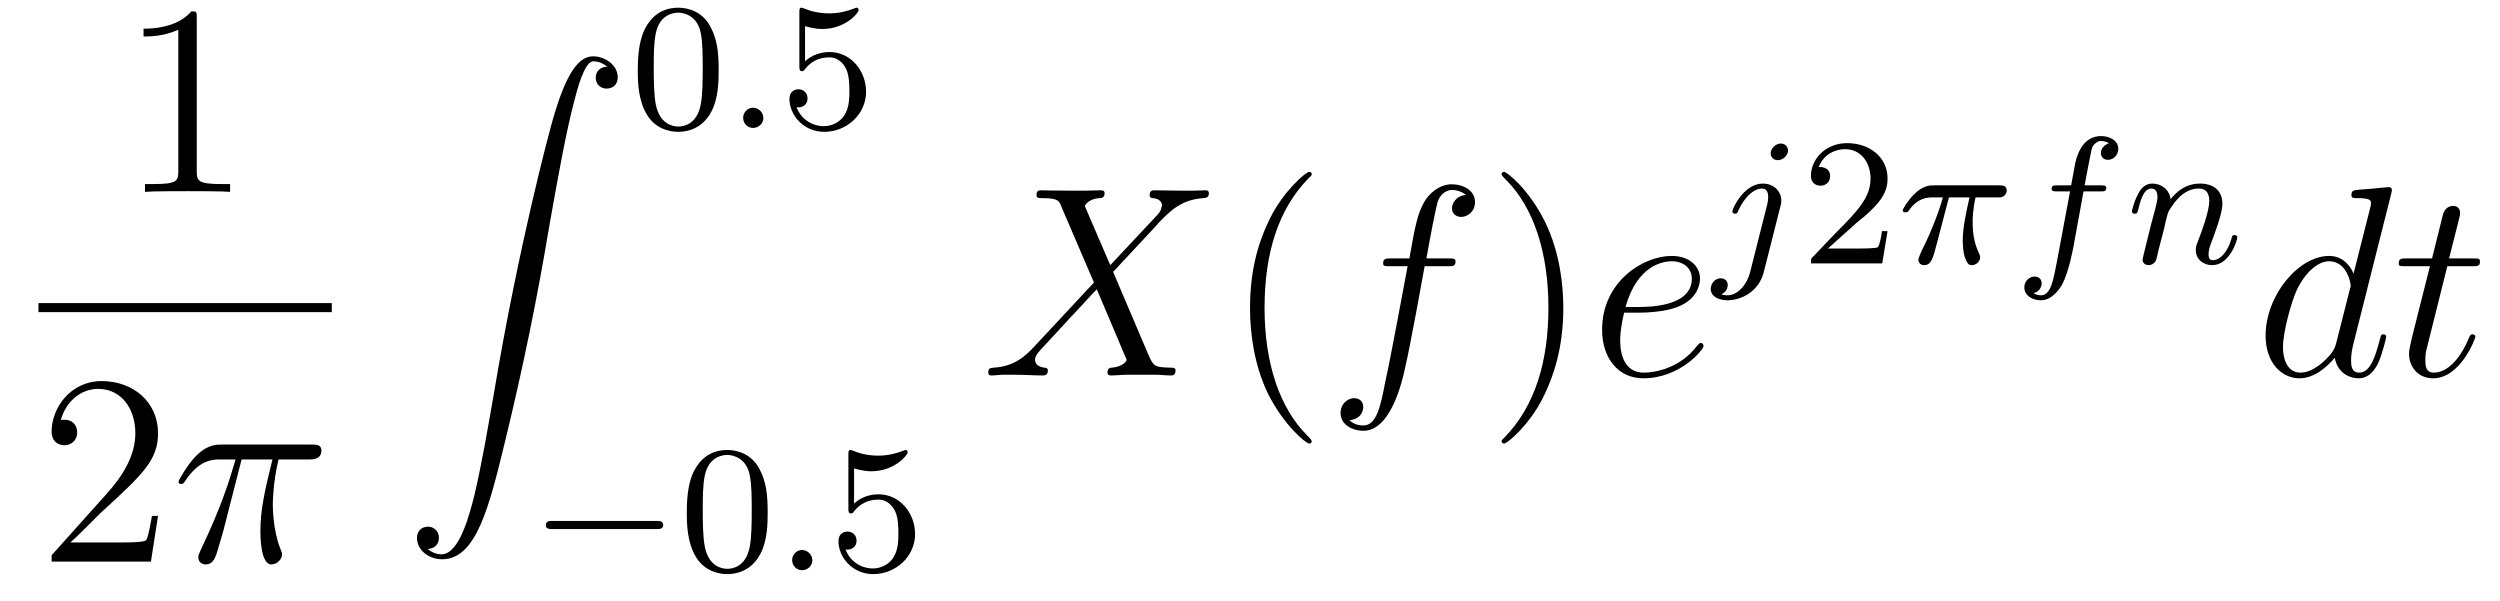
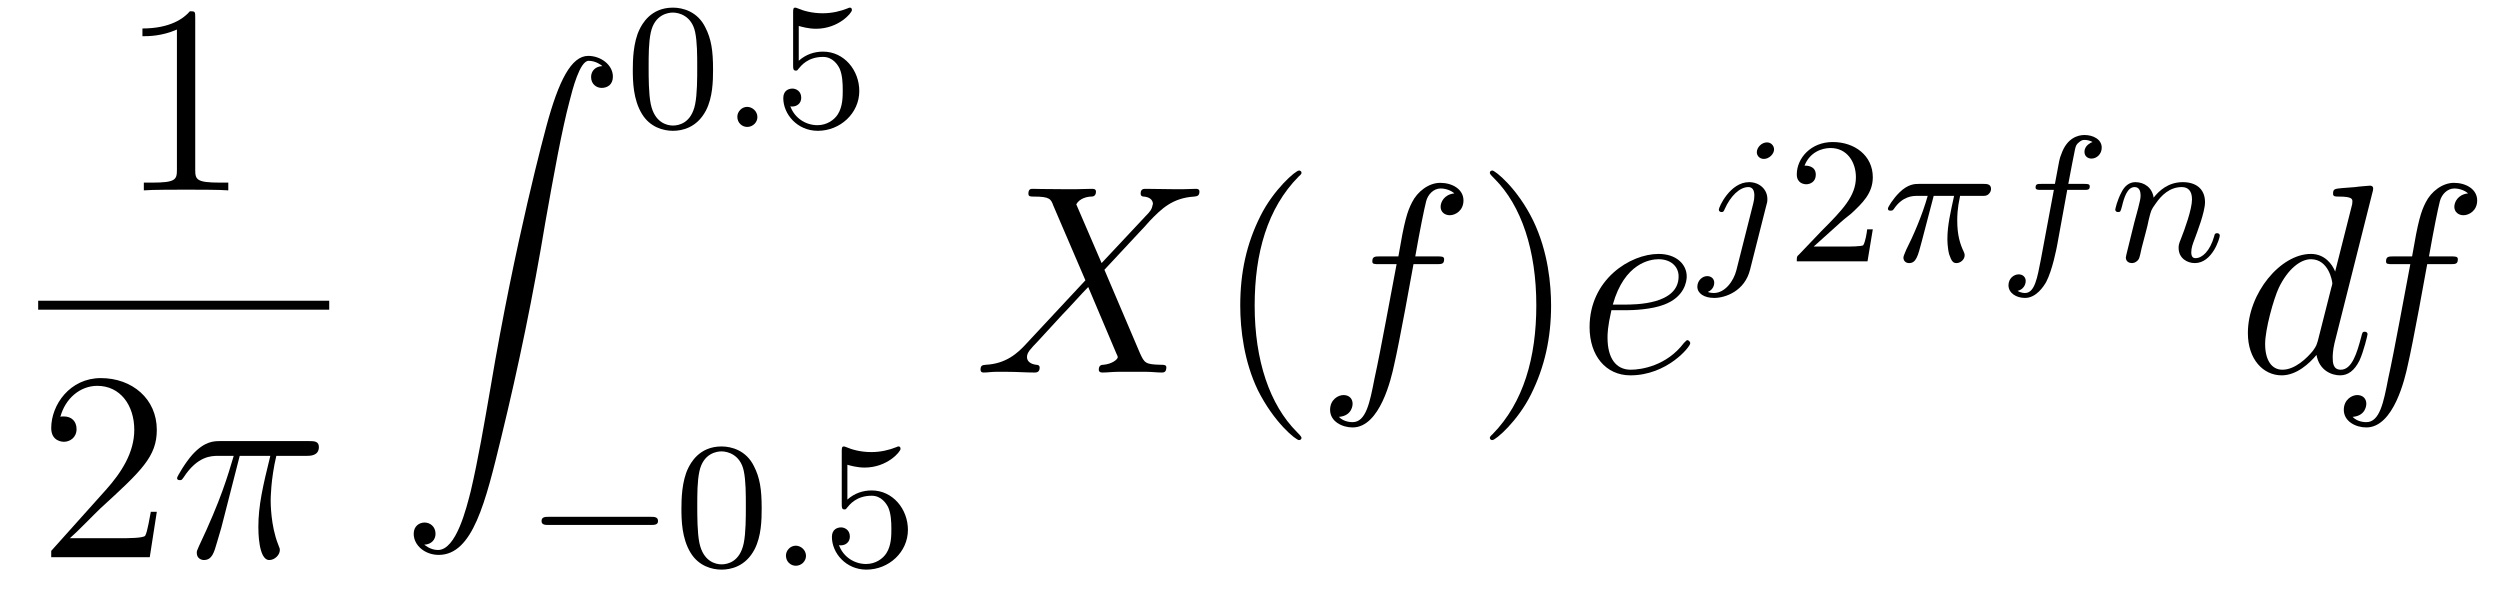
- <svg xmlns="http://www.w3.org/2000/svg" xmlns:xlink="http://www.w3.org/1999/xlink" viewBox="0 0 110.13 26.449" version="1.2">
+ <svg xmlns="http://www.w3.org/2000/svg" xmlns:xlink="http://www.w3.org/1999/xlink" viewBox="0 0 110.998 26.449" version="1.2">
  <defs>
    <g>
      <symbol overflow="visible" id="glyph0-0">
        <path style="stroke:none;" d="" />
      </symbol>
      <symbol overflow="visible" id="glyph0-1">
        <path style="stroke:none;" d="M 3.438 -7.656 C 3.438 -7.938 3.438 -7.953 3.203 -7.953 C 2.922 -7.625 2.312 -7.188 1.094 -7.188 L 1.094 -6.844 C 1.359 -6.844 1.953 -6.844 2.625 -7.141 L 2.625 -0.922 C 2.625 -0.484 2.578 -0.344 1.531 -0.344 L 1.156 -0.344 L 1.156 0 C 1.484 -0.031 2.641 -0.031 3.031 -0.031 C 3.438 -0.031 4.578 -0.031 4.906 0 L 4.906 -0.344 L 4.531 -0.344 C 3.484 -0.344 3.438 -0.484 3.438 -0.922 Z M 3.438 -7.656 " />
      </symbol>
      <symbol overflow="visible" id="glyph0-2">
        <path style="stroke:none;" d="M 5.266 -2.016 L 5 -2.016 C 4.953 -1.812 4.859 -1.141 4.75 -0.953 C 4.656 -0.844 3.984 -0.844 3.625 -0.844 L 1.406 -0.844 C 1.734 -1.125 2.469 -1.891 2.766 -2.172 C 4.594 -3.844 5.266 -4.469 5.266 -5.656 C 5.266 -7.031 4.172 -7.953 2.781 -7.953 C 1.406 -7.953 0.578 -6.766 0.578 -5.734 C 0.578 -5.125 1.109 -5.125 1.141 -5.125 C 1.406 -5.125 1.703 -5.312 1.703 -5.688 C 1.703 -6.031 1.484 -6.25 1.141 -6.25 C 1.047 -6.25 1.016 -6.25 0.984 -6.234 C 1.203 -7.047 1.859 -7.609 2.625 -7.609 C 3.641 -7.609 4.266 -6.75 4.266 -5.656 C 4.266 -4.641 3.688 -3.75 3 -2.984 L 0.578 -0.281 L 0.578 0 L 4.953 0 Z M 5.266 -2.016 " />
      </symbol>
      <symbol overflow="visible" id="glyph0-3">
        <path style="stroke:none;" d="M 3.891 2.906 C 3.891 2.875 3.891 2.844 3.688 2.641 C 2.484 1.438 1.812 -0.531 1.812 -2.969 C 1.812 -5.297 2.375 -7.297 3.766 -8.703 C 3.891 -8.812 3.891 -8.828 3.891 -8.875 C 3.891 -8.938 3.828 -8.969 3.781 -8.969 C 3.625 -8.969 2.641 -8.109 2.062 -6.938 C 1.453 -5.719 1.172 -4.453 1.172 -2.969 C 1.172 -1.906 1.344 -0.484 1.953 0.781 C 2.672 2.219 3.641 3 3.781 3 C 3.828 3 3.891 2.969 3.891 2.906 Z M 3.891 2.906 " />
      </symbol>
      <symbol overflow="visible" id="glyph0-4">
        <path style="stroke:none;" d="M 3.375 -2.969 C 3.375 -3.891 3.25 -5.359 2.578 -6.75 C 1.875 -8.188 0.891 -8.969 0.766 -8.969 C 0.719 -8.969 0.656 -8.938 0.656 -8.875 C 0.656 -8.828 0.656 -8.812 0.859 -8.609 C 2.062 -7.406 2.719 -5.422 2.719 -2.984 C 2.719 -0.672 2.156 1.328 0.781 2.734 C 0.656 2.844 0.656 2.875 0.656 2.906 C 0.656 2.969 0.719 3 0.766 3 C 0.922 3 1.906 2.141 2.484 0.969 C 3.094 -0.25 3.375 -1.547 3.375 -2.969 Z M 3.375 -2.969 " />
      </symbol>
      <symbol overflow="visible" id="glyph1-0">
        <path style="stroke:none;" d="" />
      </symbol>
      <symbol overflow="visible" id="glyph1-1">
        <path style="stroke:none;" d="M 3.094 -4.5 L 4.453 -4.5 C 4.125 -3.172 3.922 -2.297 3.922 -1.344 C 3.922 -1.172 3.922 0.125 4.406 0.125 C 4.656 0.125 4.875 -0.109 4.875 -0.312 C 4.875 -0.375 4.875 -0.391 4.797 -0.578 C 4.469 -1.406 4.469 -2.422 4.469 -2.516 C 4.469 -2.578 4.469 -3.438 4.719 -4.5 L 6.062 -4.5 C 6.219 -4.5 6.609 -4.5 6.609 -4.891 C 6.609 -5.156 6.391 -5.156 6.172 -5.156 L 2.234 -5.156 C 1.953 -5.156 1.547 -5.156 1 -4.562 C 0.688 -4.219 0.312 -3.578 0.312 -3.516 C 0.312 -3.438 0.375 -3.422 0.438 -3.422 C 0.531 -3.422 0.531 -3.453 0.594 -3.531 C 1.219 -4.5 1.844 -4.5 2.141 -4.5 L 2.828 -4.5 C 2.562 -3.609 2.266 -2.562 1.281 -0.484 C 1.188 -0.281 1.188 -0.266 1.188 -0.188 C 1.188 0.062 1.406 0.125 1.5 0.125 C 1.859 0.125 1.953 -0.188 2.094 -0.688 C 2.281 -1.297 2.281 -1.328 2.406 -1.812 Z M 3.094 -4.5 " />
      </symbol>
      <symbol overflow="visible" id="glyph1-2">
        <path style="stroke:none;" d="M 5.672 -4.859 L 4.547 -7.469 C 4.703 -7.75 5.062 -7.812 5.219 -7.812 C 5.281 -7.812 5.422 -7.828 5.422 -8.031 C 5.422 -8.156 5.312 -8.156 5.234 -8.156 C 5.031 -8.156 4.797 -8.141 4.594 -8.141 L 3.891 -8.141 C 3.172 -8.141 2.641 -8.156 2.625 -8.156 C 2.531 -8.156 2.422 -8.156 2.422 -7.938 C 2.422 -7.812 2.516 -7.812 2.672 -7.812 C 3.375 -7.812 3.422 -7.703 3.531 -7.406 L 4.953 -4.094 L 2.359 -1.312 C 1.938 -0.844 1.422 -0.391 0.531 -0.344 C 0.391 -0.328 0.297 -0.328 0.297 -0.125 C 0.297 -0.078 0.312 0 0.438 0 C 0.609 0 0.781 -0.031 0.953 -0.031 L 1.516 -0.031 C 1.906 -0.031 2.312 0 2.688 0 C 2.766 0 2.922 0 2.922 -0.219 C 2.922 -0.328 2.828 -0.344 2.766 -0.344 C 2.516 -0.375 2.359 -0.5 2.359 -0.688 C 2.359 -0.891 2.516 -1.047 2.859 -1.406 L 3.922 -2.562 C 4.188 -2.828 4.812 -3.531 5.078 -3.797 L 6.328 -0.844 C 6.344 -0.828 6.391 -0.703 6.391 -0.688 C 6.391 -0.578 6.125 -0.375 5.75 -0.344 C 5.672 -0.344 5.547 -0.328 5.547 -0.125 C 5.547 0 5.672 0 5.719 0 C 5.922 0 6.172 -0.031 6.375 -0.031 L 7.688 -0.031 C 7.906 -0.031 8.125 0 8.328 0 C 8.422 0 8.547 0 8.547 -0.234 C 8.547 -0.344 8.422 -0.344 8.312 -0.344 C 7.609 -0.359 7.578 -0.422 7.375 -0.859 L 5.797 -4.562 L 7.312 -6.188 C 7.438 -6.312 7.703 -6.609 7.812 -6.734 C 8.328 -7.266 8.812 -7.75 9.781 -7.812 C 9.891 -7.828 10.016 -7.828 10.016 -8.031 C 10.016 -8.156 9.906 -8.156 9.859 -8.156 C 9.688 -8.156 9.516 -8.141 9.344 -8.141 L 8.797 -8.141 C 8.422 -8.141 8 -8.156 7.625 -8.156 C 7.547 -8.156 7.406 -8.156 7.406 -7.953 C 7.406 -7.828 7.484 -7.812 7.547 -7.812 C 7.75 -7.797 7.953 -7.703 7.953 -7.469 L 7.938 -7.453 C 7.922 -7.359 7.906 -7.25 7.766 -7.094 Z M 5.672 -4.859 " />
      </symbol>
      <symbol overflow="visible" id="glyph1-3">
        <path style="stroke:none;" d="M 5.328 -4.812 C 5.562 -4.812 5.672 -4.812 5.672 -5.031 C 5.672 -5.156 5.562 -5.156 5.359 -5.156 L 4.391 -5.156 C 4.609 -6.391 4.781 -7.234 4.875 -7.609 C 4.953 -7.906 5.203 -8.172 5.516 -8.172 C 5.766 -8.172 6.016 -8.062 6.125 -7.953 C 5.672 -7.906 5.516 -7.562 5.516 -7.359 C 5.516 -7.125 5.703 -6.984 5.922 -6.984 C 6.172 -6.984 6.531 -7.188 6.531 -7.641 C 6.531 -8.141 6.031 -8.422 5.5 -8.422 C 4.984 -8.422 4.484 -8.031 4.25 -7.562 C 4.031 -7.141 3.906 -6.719 3.641 -5.156 L 2.828 -5.156 C 2.609 -5.156 2.484 -5.156 2.484 -4.938 C 2.484 -4.812 2.562 -4.812 2.797 -4.812 L 3.562 -4.812 C 3.344 -3.688 2.859 -0.984 2.578 0.281 C 2.375 1.328 2.203 2.203 1.609 2.203 C 1.562 2.203 1.219 2.203 1 1.969 C 1.609 1.922 1.609 1.406 1.609 1.391 C 1.609 1.141 1.438 1 1.203 1 C 0.969 1 0.609 1.203 0.609 1.656 C 0.609 2.172 1.141 2.438 1.609 2.438 C 2.828 2.438 3.328 0.25 3.453 -0.344 C 3.672 -1.266 4.25 -4.453 4.312 -4.812 Z M 5.328 -4.812 " />
      </symbol>
      <symbol overflow="visible" id="glyph1-4">
        <path style="stroke:none;" d="M 2.141 -2.766 C 2.469 -2.766 3.281 -2.797 3.844 -3.016 C 4.75 -3.359 4.844 -4.047 4.844 -4.266 C 4.844 -4.797 4.391 -5.266 3.594 -5.266 C 2.344 -5.266 0.531 -4.141 0.531 -2.016 C 0.531 -0.75 1.25 0.125 2.344 0.125 C 3.969 0.125 5 -1.141 5 -1.297 C 5 -1.375 4.922 -1.438 4.875 -1.438 C 4.844 -1.438 4.828 -1.422 4.719 -1.312 C 3.953 -0.297 2.828 -0.125 2.359 -0.125 C 1.688 -0.125 1.328 -0.656 1.328 -1.547 C 1.328 -1.703 1.328 -2.016 1.5 -2.766 Z M 1.562 -3.016 C 2.078 -4.859 3.219 -5.031 3.594 -5.031 C 4.125 -5.031 4.484 -4.719 4.484 -4.266 C 4.484 -3.016 2.562 -3.016 2.062 -3.016 Z M 1.562 -3.016 " />
      </symbol>
      <symbol overflow="visible" id="glyph1-5">
        <path style="stroke:none;" d="M 6.016 -8 C 6.031 -8.047 6.047 -8.109 6.047 -8.172 C 6.047 -8.297 5.922 -8.297 5.906 -8.297 C 5.891 -8.297 5.312 -8.25 5.25 -8.234 C 5.047 -8.219 4.859 -8.203 4.656 -8.188 C 4.344 -8.156 4.266 -8.156 4.266 -7.938 C 4.266 -7.812 4.359 -7.812 4.531 -7.812 C 5.109 -7.812 5.125 -7.703 5.125 -7.594 C 5.125 -7.516 5.109 -7.422 5.094 -7.391 L 4.359 -4.484 C 4.234 -4.797 3.906 -5.266 3.281 -5.266 C 1.938 -5.266 0.484 -3.531 0.484 -1.75 C 0.484 -0.578 1.172 0.125 1.984 0.125 C 2.641 0.125 3.203 -0.391 3.531 -0.781 C 3.656 -0.078 4.219 0.125 4.578 0.125 C 4.938 0.125 5.219 -0.094 5.438 -0.531 C 5.625 -0.938 5.797 -1.656 5.797 -1.703 C 5.797 -1.766 5.75 -1.812 5.672 -1.812 C 5.562 -1.812 5.562 -1.75 5.516 -1.578 C 5.328 -0.875 5.109 -0.125 4.609 -0.125 C 4.266 -0.125 4.25 -0.438 4.25 -0.672 C 4.25 -0.719 4.25 -0.969 4.328 -1.297 Z M 3.594 -1.422 C 3.531 -1.219 3.531 -1.188 3.375 -0.969 C 3.109 -0.641 2.578 -0.125 2.016 -0.125 C 1.531 -0.125 1.25 -0.562 1.25 -1.266 C 1.25 -1.922 1.625 -3.266 1.859 -3.766 C 2.266 -4.609 2.828 -5.031 3.281 -5.031 C 4.078 -5.031 4.234 -4.047 4.234 -3.953 C 4.234 -3.938 4.203 -3.797 4.188 -3.766 Z M 3.594 -1.422 " />
-       </symbol>
-       <symbol overflow="visible" id="glyph1-6">
-         <path style="stroke:none;" d="M 2.406 -4.812 L 3.5 -4.812 C 3.734 -4.812 3.844 -4.812 3.844 -5.016 C 3.844 -5.156 3.781 -5.156 3.531 -5.156 L 2.484 -5.156 L 2.922 -6.891 C 2.969 -7.062 2.969 -7.094 2.969 -7.172 C 2.969 -7.359 2.828 -7.469 2.672 -7.469 C 2.562 -7.469 2.297 -7.438 2.203 -7.047 L 1.734 -5.156 L 0.609 -5.156 C 0.375 -5.156 0.266 -5.156 0.266 -4.922 C 0.266 -4.812 0.344 -4.812 0.578 -4.812 L 1.641 -4.812 L 0.844 -1.656 C 0.75 -1.234 0.719 -1.109 0.719 -0.953 C 0.719 -0.391 1.109 0.125 1.781 0.125 C 2.984 0.125 3.641 -1.625 3.641 -1.703 C 3.641 -1.781 3.578 -1.812 3.516 -1.812 C 3.484 -1.812 3.438 -1.812 3.422 -1.766 C 3.406 -1.75 3.391 -1.75 3.312 -1.547 C 3.062 -0.953 2.516 -0.125 1.812 -0.125 C 1.453 -0.125 1.438 -0.422 1.438 -0.688 C 1.438 -0.688 1.438 -0.922 1.469 -1.062 Z M 2.406 -4.812 " />
      </symbol>
      <symbol overflow="visible" id="glyph2-0">
        <path style="stroke:none;" d="" />
      </symbol>
      <symbol overflow="visible" id="glyph2-1">
        <path style="stroke:none;" d="M 1.031 21.703 C 1.359 21.688 1.531 21.469 1.531 21.219 C 1.531 20.891 1.281 20.719 1.047 20.719 C 0.812 20.719 0.562 20.875 0.562 21.219 C 0.562 21.734 1.062 22.156 1.672 22.156 C 3.188 22.156 3.75 19.812 4.453 16.922 C 5.219 13.781 5.875 10.594 6.406 7.391 C 6.781 5.281 7.141 3.281 7.484 2 C 7.609 1.5 7.938 0.219 8.328 0.219 C 8.641 0.219 8.891 0.406 8.938 0.453 C 8.609 0.469 8.438 0.688 8.438 0.938 C 8.438 1.266 8.688 1.422 8.906 1.422 C 9.156 1.422 9.406 1.281 9.406 0.922 C 9.406 0.391 8.859 0 8.312 0 C 7.562 0 7 1.094 6.453 3.125 C 6.422 3.234 5.062 8.234 3.969 14.75 C 3.703 16.281 3.422 17.938 3.094 19.328 C 2.906 20.062 2.453 21.938 1.641 21.938 C 1.281 21.938 1.047 21.703 1.031 21.703 Z M 1.031 21.703 " />
      </symbol>
      <symbol overflow="visible" id="glyph3-0">
        <path style="stroke:none;" d="" />
      </symbol>
      <symbol overflow="visible" id="glyph3-1">
        <path style="stroke:none;" d="M 3.891 -2.547 C 3.891 -3.391 3.812 -3.906 3.547 -4.422 C 3.203 -5.125 2.547 -5.297 2.109 -5.297 C 1.109 -5.297 0.734 -4.547 0.625 -4.328 C 0.344 -3.75 0.328 -2.953 0.328 -2.547 C 0.328 -2.016 0.344 -1.219 0.734 -0.578 C 1.094 0.016 1.688 0.172 2.109 0.172 C 2.5 0.172 3.172 0.047 3.578 -0.734 C 3.875 -1.312 3.891 -2.031 3.891 -2.547 Z M 2.109 -0.062 C 1.844 -0.062 1.297 -0.188 1.125 -1.016 C 1.031 -1.469 1.031 -2.219 1.031 -2.641 C 1.031 -3.188 1.031 -3.75 1.125 -4.188 C 1.297 -5 1.906 -5.078 2.109 -5.078 C 2.375 -5.078 2.938 -4.938 3.094 -4.219 C 3.188 -3.781 3.188 -3.172 3.188 -2.641 C 3.188 -2.172 3.188 -1.453 3.094 -1 C 2.922 -0.172 2.375 -0.062 2.109 -0.062 Z M 2.109 -0.062 " />
      </symbol>
      <symbol overflow="visible" id="glyph3-2">
        <path style="stroke:none;" d="M 1.109 -4.484 C 1.219 -4.453 1.531 -4.359 1.875 -4.359 C 2.875 -4.359 3.469 -5.062 3.469 -5.188 C 3.469 -5.281 3.422 -5.297 3.375 -5.297 C 3.359 -5.297 3.344 -5.297 3.281 -5.266 C 2.969 -5.141 2.594 -5.047 2.172 -5.047 C 1.703 -5.047 1.312 -5.156 1.062 -5.266 C 0.984 -5.297 0.969 -5.297 0.953 -5.297 C 0.859 -5.297 0.859 -5.219 0.859 -5.062 L 0.859 -2.734 C 0.859 -2.594 0.859 -2.5 0.984 -2.5 C 1.047 -2.5 1.062 -2.531 1.109 -2.594 C 1.203 -2.703 1.5 -3.109 2.188 -3.109 C 2.625 -3.109 2.844 -2.75 2.922 -2.594 C 3.047 -2.312 3.062 -1.938 3.062 -1.641 C 3.062 -1.344 3.062 -0.906 2.844 -0.562 C 2.688 -0.312 2.359 -0.078 1.938 -0.078 C 1.422 -0.078 0.922 -0.391 0.734 -0.922 C 0.75 -0.906 0.812 -0.906 0.812 -0.906 C 1.031 -0.906 1.219 -1.047 1.219 -1.297 C 1.219 -1.594 0.984 -1.703 0.828 -1.703 C 0.672 -1.703 0.422 -1.625 0.422 -1.281 C 0.422 -0.562 1.047 0.172 1.953 0.172 C 2.953 0.172 3.797 -0.609 3.797 -1.594 C 3.797 -2.516 3.125 -3.344 2.188 -3.344 C 1.797 -3.344 1.422 -3.219 1.109 -2.938 Z M 1.109 -4.484 " />
      </symbol>
      <symbol overflow="visible" id="glyph3-3">
        <path style="stroke:none;" d="M 2.25 -1.625 C 2.375 -1.75 2.703 -2.016 2.844 -2.125 C 3.328 -2.578 3.797 -3.016 3.797 -3.734 C 3.797 -4.688 3 -5.297 2.016 -5.297 C 1.047 -5.297 0.422 -4.578 0.422 -3.859 C 0.422 -3.469 0.734 -3.422 0.844 -3.422 C 1.016 -3.422 1.266 -3.531 1.266 -3.844 C 1.266 -4.25 0.859 -4.25 0.766 -4.25 C 1 -4.844 1.531 -5.031 1.922 -5.031 C 2.656 -5.031 3.047 -4.406 3.047 -3.734 C 3.047 -2.906 2.469 -2.297 1.516 -1.344 L 0.516 -0.297 C 0.422 -0.219 0.422 -0.203 0.422 0 L 3.562 0 L 3.797 -1.422 L 3.547 -1.422 C 3.531 -1.266 3.469 -0.875 3.375 -0.719 C 3.328 -0.656 2.719 -0.656 2.594 -0.656 L 1.172 -0.656 Z M 2.25 -1.625 " />
      </symbol>
      <symbol overflow="visible" id="glyph4-0">
        <path style="stroke:none;" d="" />
      </symbol>
      <symbol overflow="visible" id="glyph4-1">
        <path style="stroke:none;" d="M 1.625 -0.438 C 1.625 -0.703 1.391 -0.891 1.172 -0.891 C 0.922 -0.891 0.734 -0.672 0.734 -0.453 C 0.734 -0.172 0.953 0 1.172 0 C 1.422 0 1.625 -0.203 1.625 -0.438 Z M 1.625 -0.438 " />
      </symbol>
      <symbol overflow="visible" id="glyph4-2">
        <path style="stroke:none;" d="M 3.297 -4.969 C 3.297 -5.125 3.172 -5.281 2.984 -5.281 C 2.734 -5.281 2.531 -5.047 2.531 -4.844 C 2.531 -4.688 2.656 -4.547 2.844 -4.547 C 3.078 -4.547 3.297 -4.766 3.297 -4.969 Z M 1.625 0.391 C 1.5 0.891 1.109 1.406 0.625 1.406 C 0.5 1.406 0.375 1.375 0.359 1.359 C 0.609 1.25 0.641 1.031 0.641 0.953 C 0.641 0.766 0.5 0.656 0.328 0.656 C 0.109 0.656 -0.109 0.859 -0.109 1.125 C -0.109 1.422 0.188 1.625 0.641 1.625 C 1.125 1.625 2 1.328 2.234 0.359 L 2.953 -2.484 C 2.984 -2.578 3 -2.641 3 -2.766 C 3 -3.203 2.641 -3.516 2.188 -3.516 C 1.344 -3.516 0.844 -2.406 0.844 -2.297 C 0.844 -2.219 0.906 -2.188 0.969 -2.188 C 1.047 -2.188 1.062 -2.219 1.109 -2.328 C 1.359 -2.891 1.766 -3.297 2.156 -3.297 C 2.328 -3.297 2.422 -3.172 2.422 -2.922 C 2.422 -2.812 2.406 -2.688 2.375 -2.578 Z M 1.625 0.391 " />
      </symbol>
      <symbol overflow="visible" id="glyph4-3">
        <path style="stroke:none;" d="M 2.266 -2.906 L 3.172 -2.906 C 3.016 -2.188 2.875 -1.594 2.875 -1 C 2.875 -0.953 2.875 -0.609 2.953 -0.312 C 3.062 0.016 3.141 0.078 3.281 0.078 C 3.453 0.078 3.641 -0.078 3.641 -0.266 C 3.641 -0.312 3.641 -0.328 3.609 -0.406 C 3.438 -0.766 3.312 -1.156 3.312 -1.812 C 3.312 -1.984 3.312 -2.328 3.438 -2.906 L 4.406 -2.906 C 4.531 -2.906 4.609 -2.906 4.688 -2.969 C 4.797 -3.062 4.812 -3.156 4.812 -3.219 C 4.812 -3.438 4.609 -3.438 4.484 -3.438 L 1.609 -3.438 C 1.438 -3.438 1.125 -3.438 0.734 -3.047 C 0.453 -2.766 0.234 -2.406 0.234 -2.344 C 0.234 -2.266 0.281 -2.25 0.344 -2.25 C 0.438 -2.25 0.453 -2.266 0.5 -2.328 C 0.891 -2.906 1.359 -2.906 1.531 -2.906 L 2 -2.906 C 1.766 -2.062 1.344 -1.094 1.047 -0.516 C 1 -0.391 0.922 -0.234 0.922 -0.172 C 0.922 0 1.047 0.078 1.172 0.078 C 1.484 0.078 1.562 -0.219 1.734 -0.875 Z M 2.266 -2.906 " />
      </symbol>
      <symbol overflow="visible" id="glyph4-4">
        <path style="stroke:none;" d="M 3.047 -3.172 L 3.797 -3.172 C 3.953 -3.172 4.047 -3.172 4.047 -3.328 C 4.047 -3.438 3.938 -3.438 3.812 -3.438 L 3.094 -3.438 C 3.234 -4.156 3.312 -4.609 3.391 -4.969 C 3.422 -5.094 3.438 -5.188 3.562 -5.281 C 3.672 -5.375 3.734 -5.391 3.812 -5.391 C 3.938 -5.391 4.062 -5.359 4.172 -5.297 C 4.125 -5.281 4.078 -5.266 4.047 -5.234 C 3.906 -5.156 3.812 -5.016 3.812 -4.859 C 3.812 -4.672 3.953 -4.562 4.125 -4.562 C 4.359 -4.562 4.578 -4.766 4.578 -5.047 C 4.578 -5.422 4.188 -5.609 3.812 -5.609 C 3.531 -5.609 3.031 -5.484 2.781 -4.75 C 2.703 -4.562 2.703 -4.547 2.5 -3.438 L 1.891 -3.438 C 1.734 -3.438 1.641 -3.438 1.641 -3.281 C 1.641 -3.172 1.75 -3.172 1.875 -3.172 L 2.453 -3.172 L 1.875 -0.078 C 1.719 0.719 1.609 1.406 1.172 1.406 C 1.156 1.406 0.984 1.406 0.844 1.312 C 1.203 1.219 1.203 0.891 1.203 0.875 C 1.203 0.688 1.062 0.578 0.891 0.578 C 0.672 0.578 0.438 0.766 0.438 1.062 C 0.438 1.406 0.781 1.625 1.172 1.625 C 1.672 1.625 2 1.109 2.109 0.922 C 2.391 0.391 2.578 -0.609 2.594 -0.688 Z M 3.047 -3.172 " />
      </symbol>
      <symbol overflow="visible" id="glyph4-5">
        <path style="stroke:none;" d="M 1.594 -1.312 C 1.625 -1.422 1.703 -1.734 1.719 -1.844 C 1.828 -2.281 1.828 -2.281 2.016 -2.547 C 2.281 -2.938 2.656 -3.297 3.188 -3.297 C 3.469 -3.297 3.641 -3.125 3.641 -2.75 C 3.641 -2.312 3.312 -1.406 3.156 -1.016 C 3.047 -0.75 3.047 -0.703 3.047 -0.594 C 3.047 -0.141 3.422 0.078 3.766 0.078 C 4.547 0.078 4.875 -1.031 4.875 -1.141 C 4.875 -1.219 4.812 -1.25 4.75 -1.25 C 4.656 -1.25 4.641 -1.188 4.625 -1.109 C 4.438 -0.453 4.094 -0.141 3.797 -0.141 C 3.672 -0.141 3.609 -0.219 3.609 -0.406 C 3.609 -0.594 3.672 -0.766 3.75 -0.969 C 3.859 -1.266 4.219 -2.188 4.219 -2.625 C 4.219 -3.234 3.797 -3.516 3.234 -3.516 C 2.578 -3.516 2.172 -3.125 1.938 -2.828 C 1.875 -3.266 1.531 -3.516 1.125 -3.516 C 0.844 -3.516 0.641 -3.328 0.516 -3.078 C 0.312 -2.703 0.234 -2.312 0.234 -2.297 C 0.234 -2.219 0.297 -2.188 0.359 -2.188 C 0.469 -2.188 0.469 -2.219 0.531 -2.438 C 0.625 -2.828 0.766 -3.297 1.094 -3.297 C 1.312 -3.297 1.359 -3.094 1.359 -2.922 C 1.359 -2.766 1.312 -2.625 1.25 -2.359 C 1.234 -2.297 1.109 -1.828 1.078 -1.719 L 0.781 -0.516 C 0.75 -0.391 0.703 -0.203 0.703 -0.172 C 0.703 0.016 0.859 0.078 0.969 0.078 C 1.109 0.078 1.234 -0.016 1.281 -0.109 C 1.312 -0.156 1.375 -0.438 1.406 -0.594 Z M 1.594 -1.312 " />
      </symbol>
      <symbol overflow="visible" id="glyph5-0">
        <path style="stroke:none;" d="" />
      </symbol>
      <symbol overflow="visible" id="glyph5-1">
        <path style="stroke:none;" d="M 5.562 -1.812 C 5.703 -1.812 5.875 -1.812 5.875 -1.984 C 5.875 -2.172 5.703 -2.172 5.562 -2.172 L 1 -2.172 C 0.875 -2.172 0.703 -2.172 0.703 -1.984 C 0.703 -1.812 0.875 -1.812 1 -1.812 Z M 5.562 -1.812 " />
      </symbol>
    </g>
  </defs>
  <g id="surface1">
    <g style="fill:rgb(0%,0%,0%);fill-opacity:1;">
      <use xlink:href="#glyph0-1" x="5.23" y="8.452" />
    </g>
    <path style="fill:none;stroke-width:0.398;stroke-linecap:butt;stroke-linejoin:miter;stroke:rgb(0%,0%,0%);stroke-opacity:1;stroke-miterlimit:10;" d="M -0.001 0 L 12.921 0 " transform="matrix(1,0,0,-1,1.696,13.551)" />
    <g style="fill:rgb(0%,0%,0%);fill-opacity:1;">
      <use xlink:href="#glyph0-2" x="1.696" y="24.74" />
    </g>
    <g style="fill:rgb(0%,0%,0%);fill-opacity:1;">
      <use xlink:href="#glyph1-1" x="7.549" y="24.74" />
    </g>
    <g style="fill:rgb(0%,0%,0%);fill-opacity:1;">
      <use xlink:href="#glyph2-1" x="17.806" y="2.481" />
    </g>
    <g style="fill:rgb(0%,0%,0%);fill-opacity:1;">
      <use xlink:href="#glyph3-1" x="27.768" y="5.636" />
    </g>
    <g style="fill:rgb(0%,0%,0%);fill-opacity:1;">
      <use xlink:href="#glyph4-1" x="32.003" y="5.636" />
    </g>
    <g style="fill:rgb(0%,0%,0%);fill-opacity:1;">
      <use xlink:href="#glyph3-2" x="34.355" y="5.636" />
    </g>
    <g style="fill:rgb(0%,0%,0%);fill-opacity:1;">
      <use xlink:href="#glyph5-1" x="23.341" y="25.119" />
    </g>
    <g style="fill:rgb(0%,0%,0%);fill-opacity:1;">
      <use xlink:href="#glyph3-1" x="29.927" y="25.119" />
    </g>
    <g style="fill:rgb(0%,0%,0%);fill-opacity:1;">
      <use xlink:href="#glyph4-1" x="34.161" y="25.119" />
    </g>
    <g style="fill:rgb(0%,0%,0%);fill-opacity:1;">
      <use xlink:href="#glyph3-2" x="36.514" y="25.119" />
    </g>
    <g style="fill:rgb(0%,0%,0%);fill-opacity:1;">
      <use xlink:href="#glyph1-2" x="43.238" y="16.54" />
    </g>
    <g style="fill:rgb(0%,0%,0%);fill-opacity:1;">
      <use xlink:href="#glyph0-3" x="53.894" y="16.54" />
    </g>
    <g style="fill:rgb(0%,0%,0%);fill-opacity:1;">
      <use xlink:href="#glyph1-3" x="58.446" y="16.54" />
    </g>
    <g style="fill:rgb(0%,0%,0%);fill-opacity:1;">
      <use xlink:href="#glyph0-4" x="65.492" y="16.54" />
    </g>
    <g style="fill:rgb(0%,0%,0%);fill-opacity:1;">
      <use xlink:href="#glyph1-4" x="70.045" y="16.54" />
    </g>
    <g style="fill:rgb(0%,0%,0%);fill-opacity:1;">
      <use xlink:href="#glyph4-2" x="75.47" y="11.603" />
    </g>
    <g style="fill:rgb(0%,0%,0%);fill-opacity:1;">
      <use xlink:href="#glyph3-3" x="79.354" y="11.603" />
    </g>
    <g style="fill:rgb(0%,0%,0%);fill-opacity:1;">
      <use xlink:href="#glyph4-3" x="83.588" y="11.603" />
    </g>
    <g style="fill:rgb(0%,0%,0%);fill-opacity:1;">
      <use xlink:href="#glyph4-4" x="88.737" y="11.603" />
    </g>
    <g style="fill:rgb(0%,0%,0%);fill-opacity:1;">
      <use xlink:href="#glyph4-5" x="93.682" y="11.603" />
    </g>
    <g style="fill:rgb(0%,0%,0%);fill-opacity:1;">
      <use xlink:href="#glyph1-5" x="99.32" y="16.54" />
-       <use xlink:href="#glyph1-6" x="105.403" y="16.54" />
+     </g>
+     <g style="fill:rgb(0%,0%,0%);fill-opacity:1;">
+       <use xlink:href="#glyph1-3" x="103.454" y="16.54" />
    </g>
  </g>
</svg>
